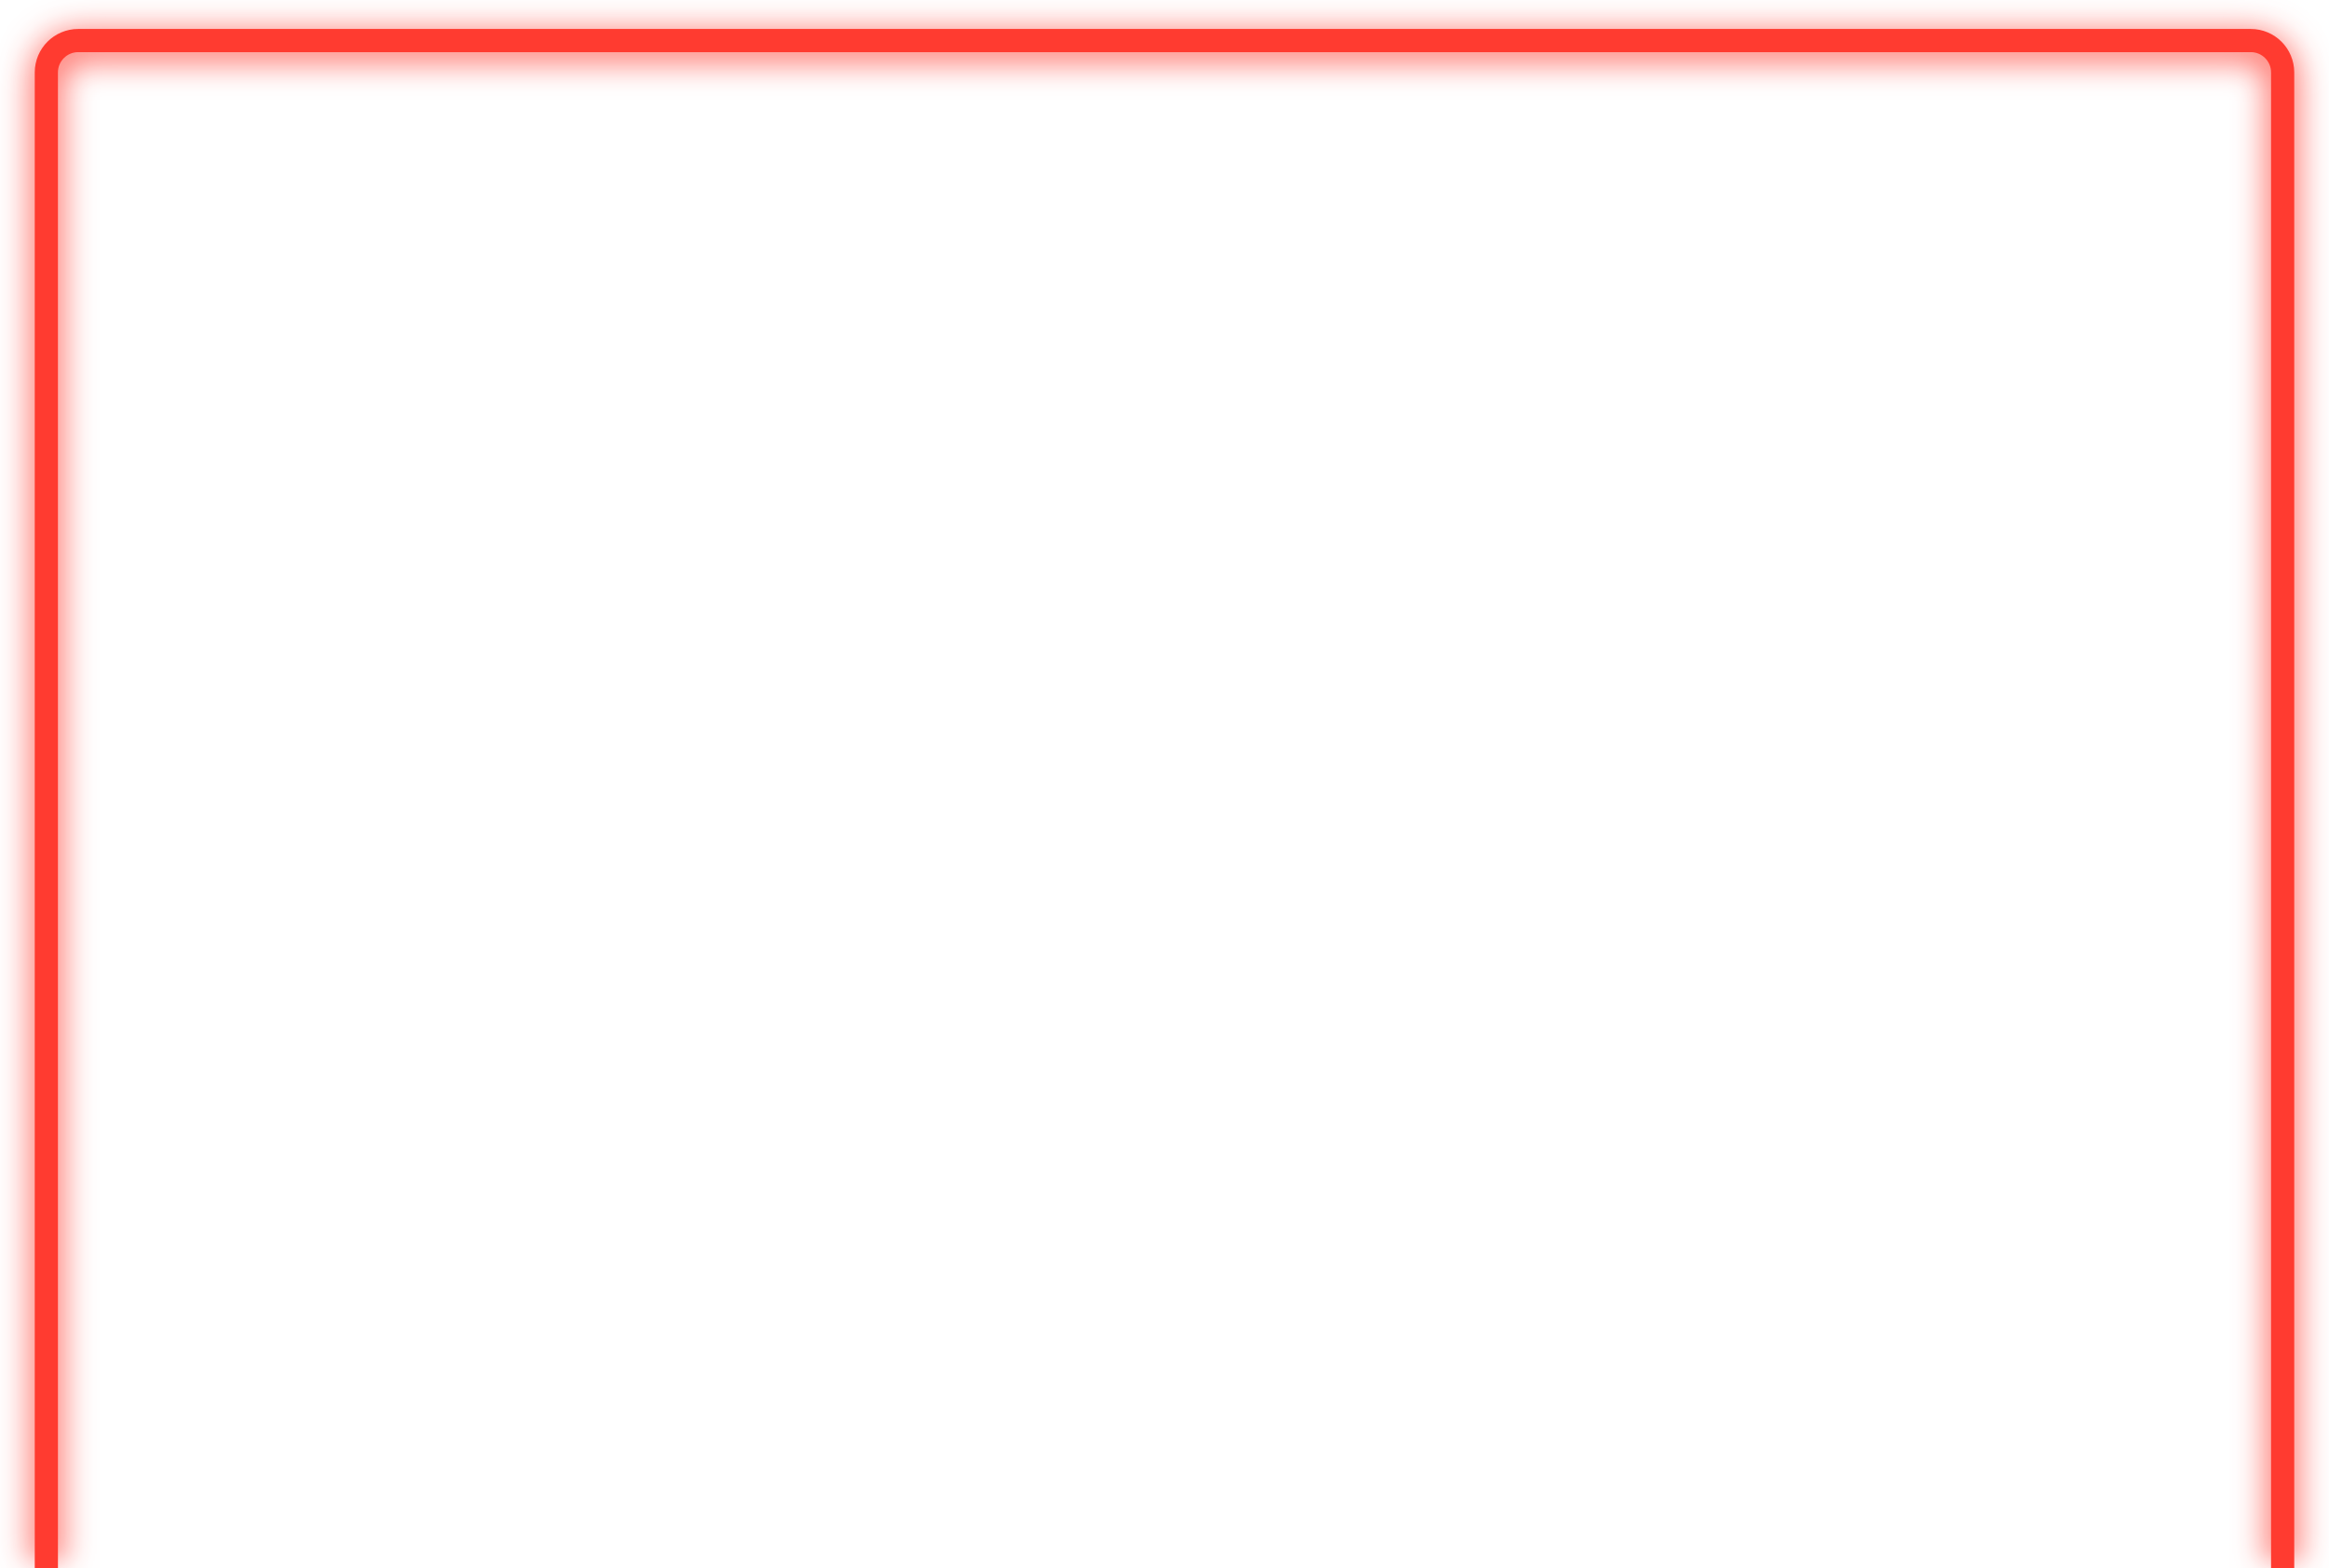
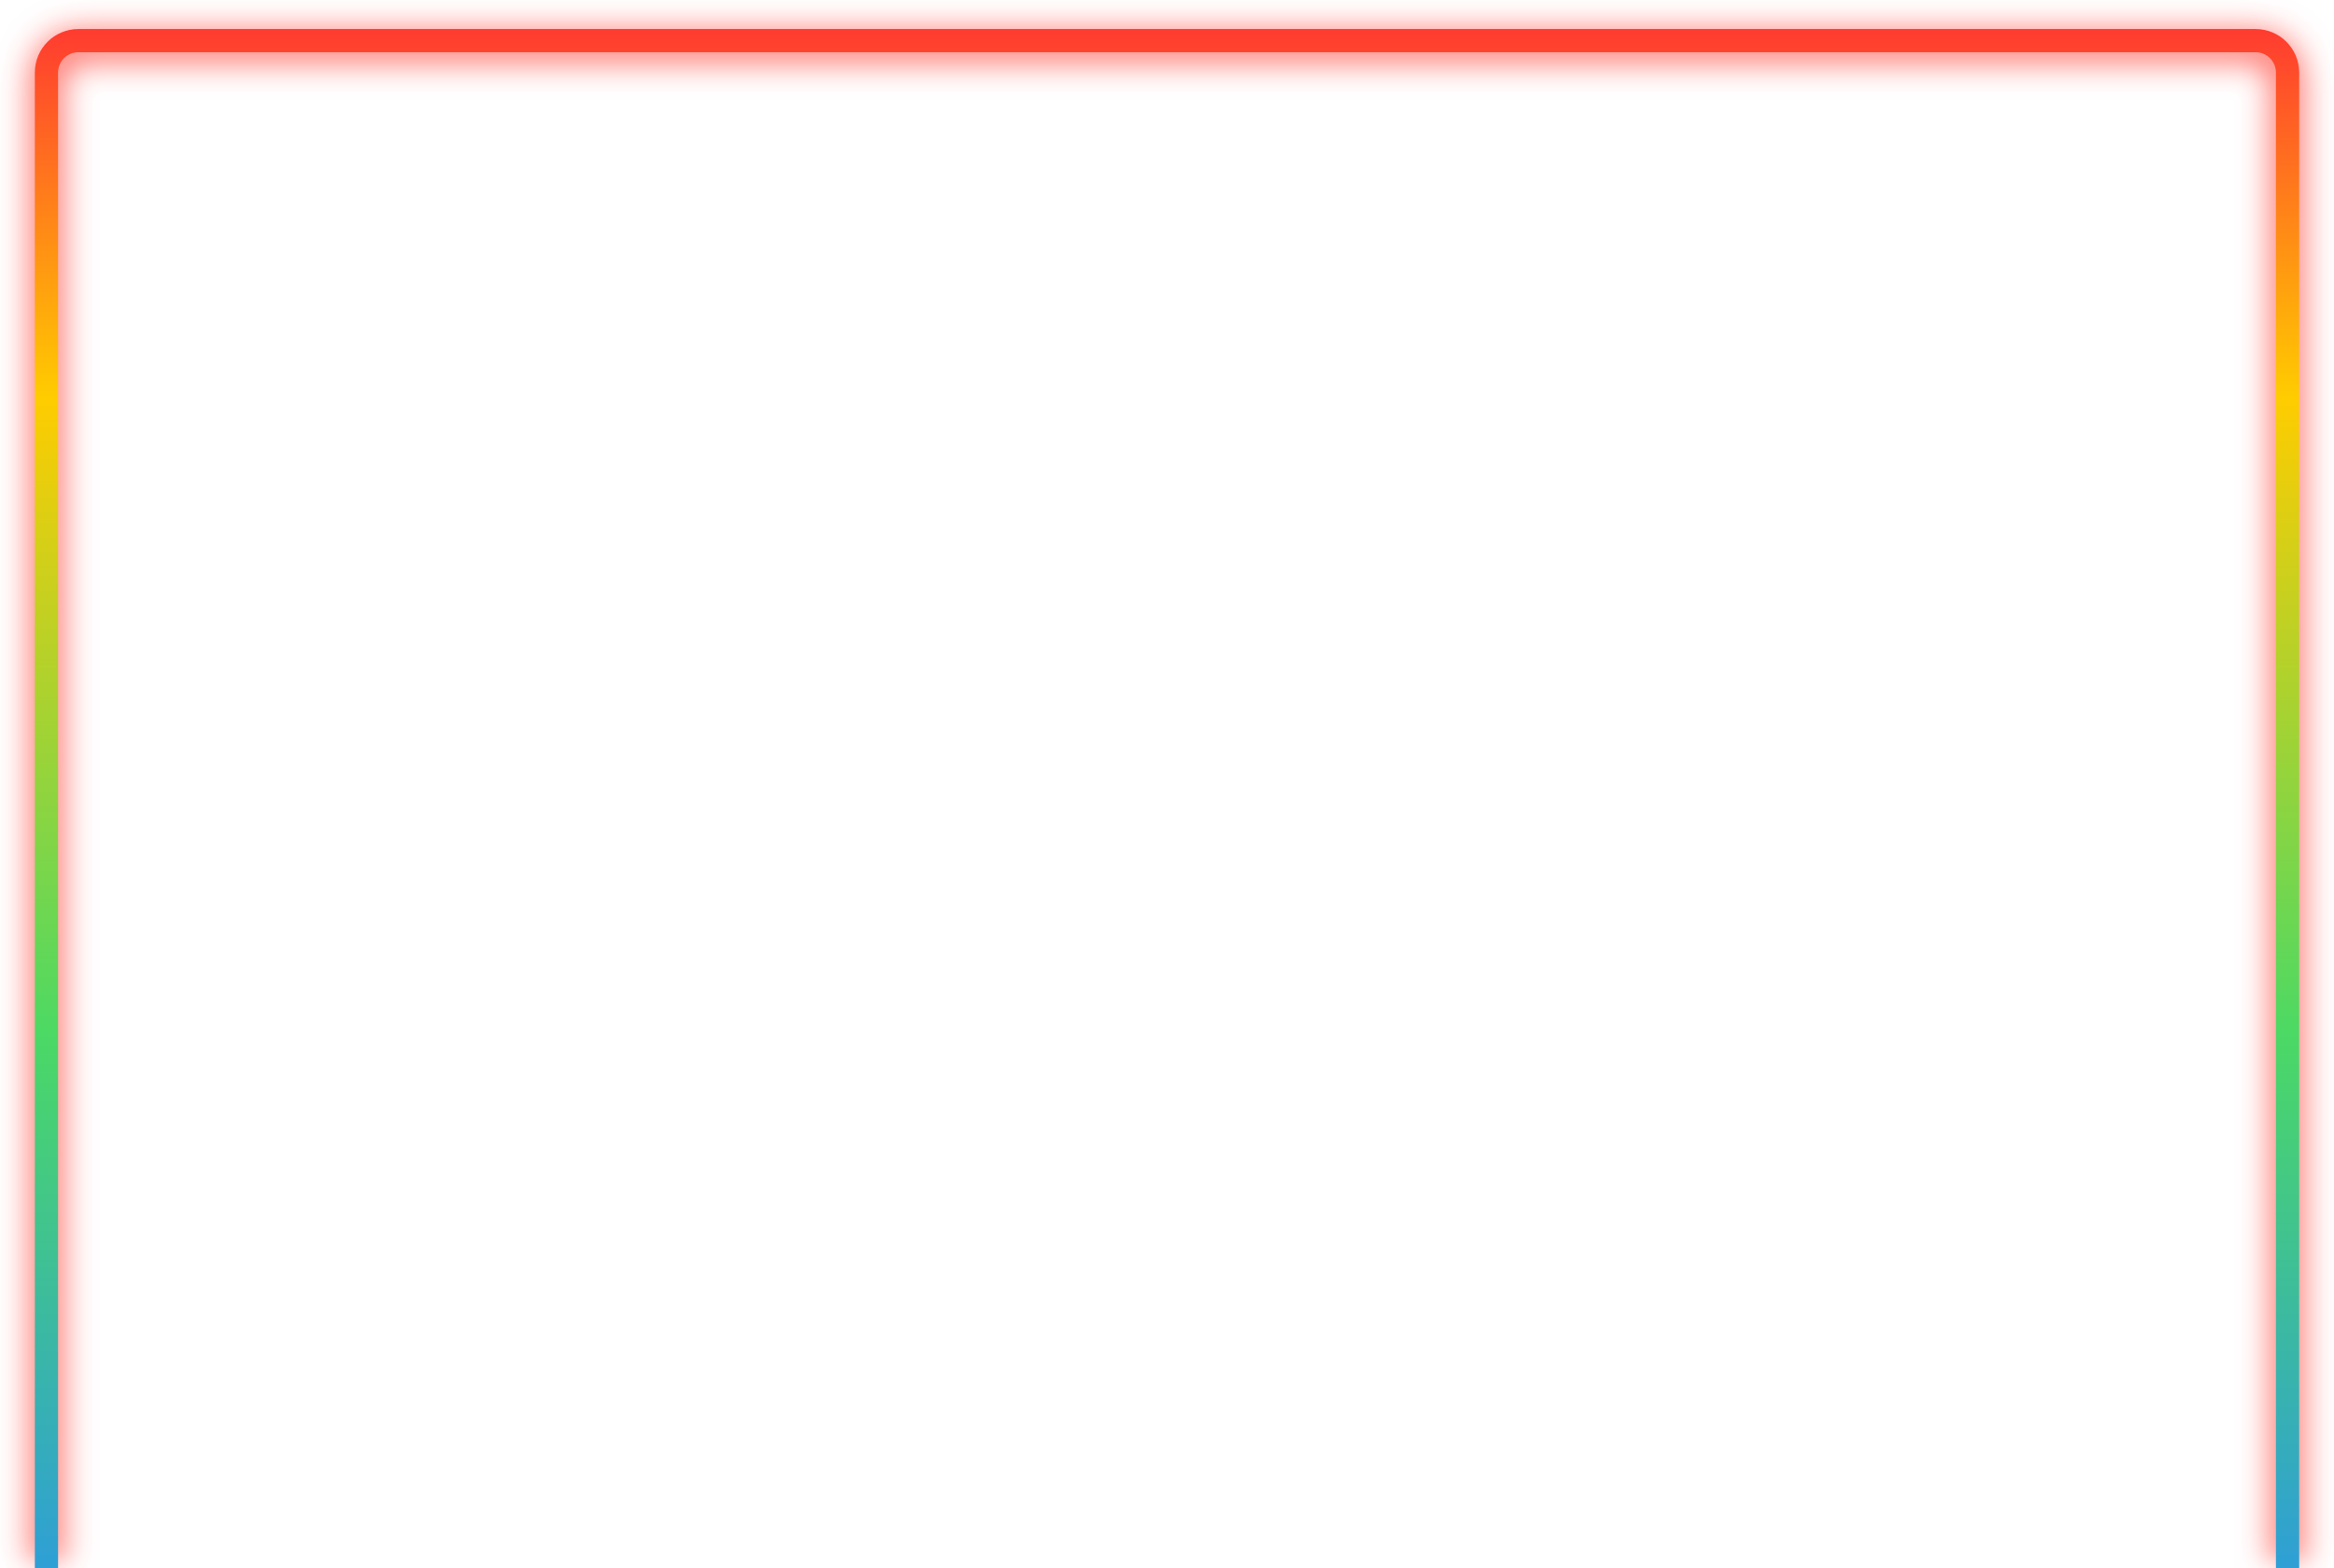
- <svg xmlns="http://www.w3.org/2000/svg" width="804" height="541" viewBox="0 0 804 541" fill="none">
+ <svg xmlns="http://www.w3.org/2000/svg" width="804" height="540" viewBox="0 0 804 540" fill="none">
  <g filter="url(#filter0_d)">
-     <rect x="16" y="14" width="772" height="550" rx="11" stroke="#FF3B30" stroke-width="8" />
+     <rect x="16" y="14" width="772" height="549" rx="11" stroke="url(#paint0_linear)" stroke-width="8" />
  </g>
  <defs>
-     <filter id="filter0_d" x="0" y="0" width="804" height="582" filterUnits="userSpaceOnUse" color-interpolation-filters="sRGB">
+     <filter id="filter0_d" x="0" y="0" width="804" height="581" filterUnits="userSpaceOnUse" color-interpolation-filters="sRGB">
      <feFlood flood-opacity="0" result="BackgroundImageFix" />
      <feColorMatrix in="SourceAlpha" type="matrix" values="0 0 0 0 0 0 0 0 0 0 0 0 0 0 0 0 0 0 127 0" />
      <feOffset dy="2" />
      <feGaussianBlur stdDeviation="6" />
      <feColorMatrix type="matrix" values="0 0 0 0 1 0 0 0 0 0.231 0 0 0 0 0.188 0 0 0 0.95 0" />
      <feBlend mode="normal" in2="BackgroundImageFix" result="effect1_dropShadow" />
      <feBlend mode="normal" in="SourceGraphic" in2="effect1_dropShadow" result="shape" />
    </filter>
+     <linearGradient id="paint0_linear" x1="402" y1="602.807" x2="402" y2="10" gradientUnits="userSpaceOnUse">
+       <stop offset="0.089" stop-color="#2D9CDB" />
+       <stop offset="0.417" stop-color="#4CD964" />
+       <stop offset="0.786" stop-color="#FFCC00" />
+       <stop offset="1" stop-color="#FF3B30" />
+     </linearGradient>
  </defs>
</svg>
